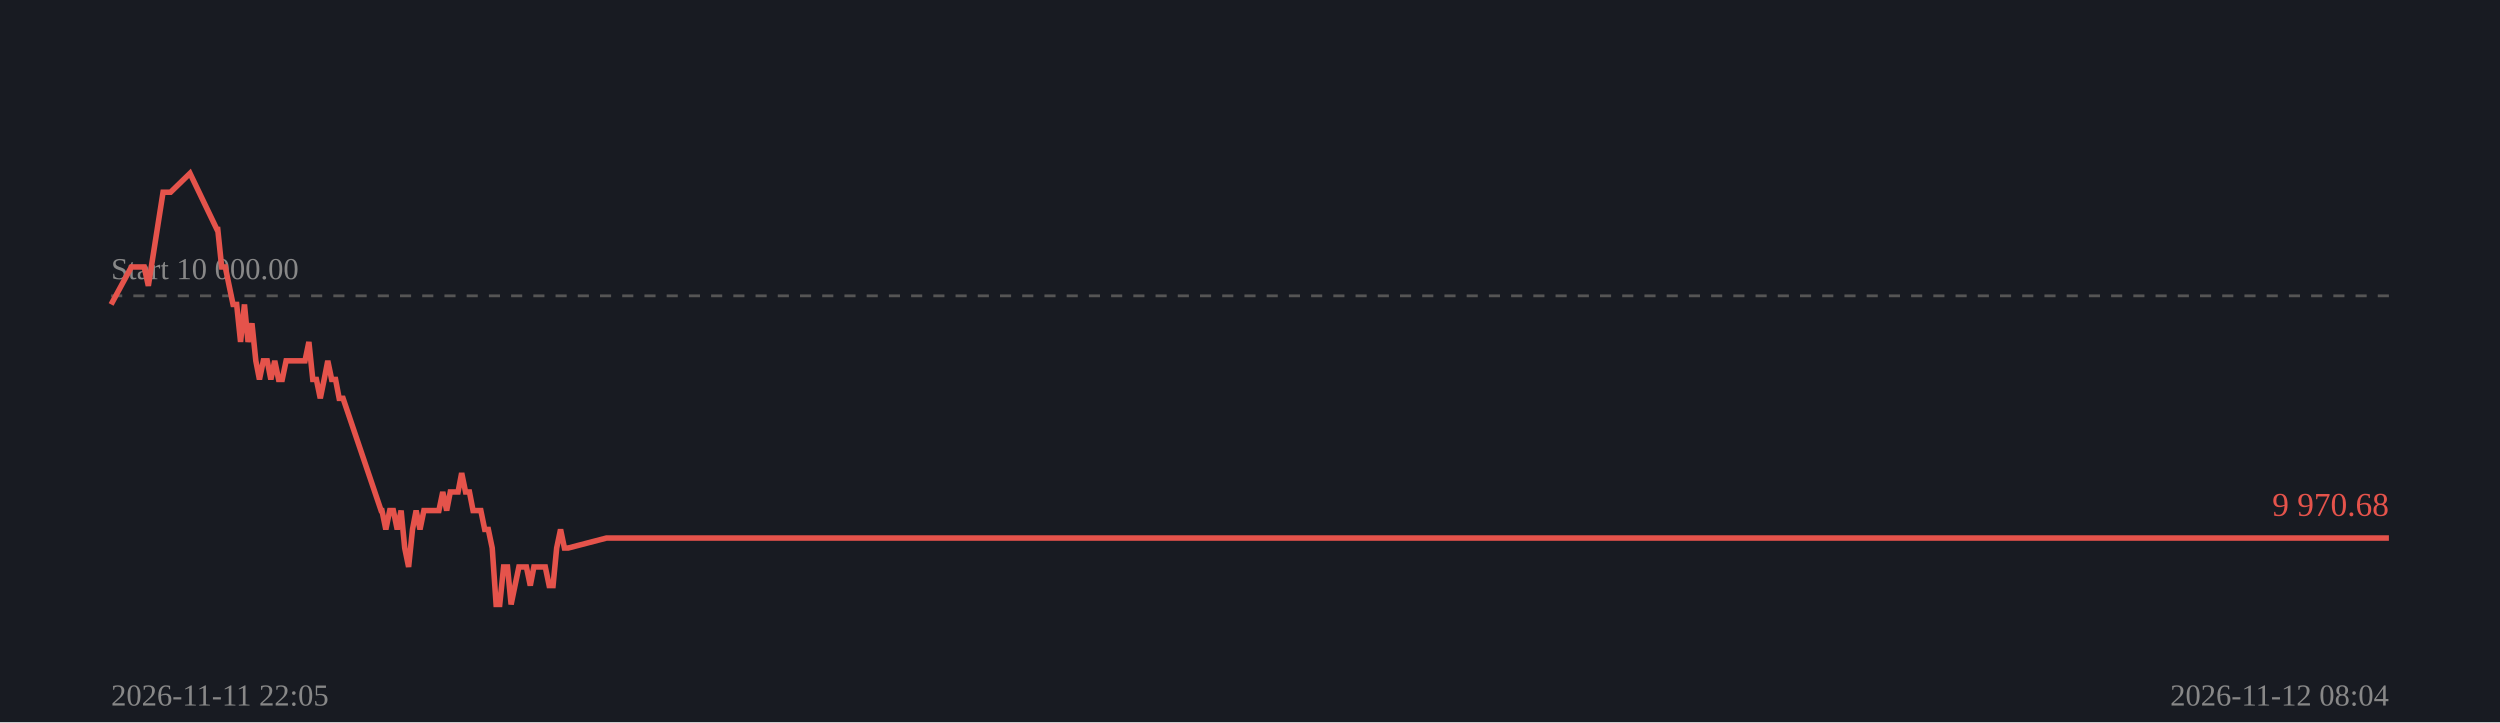
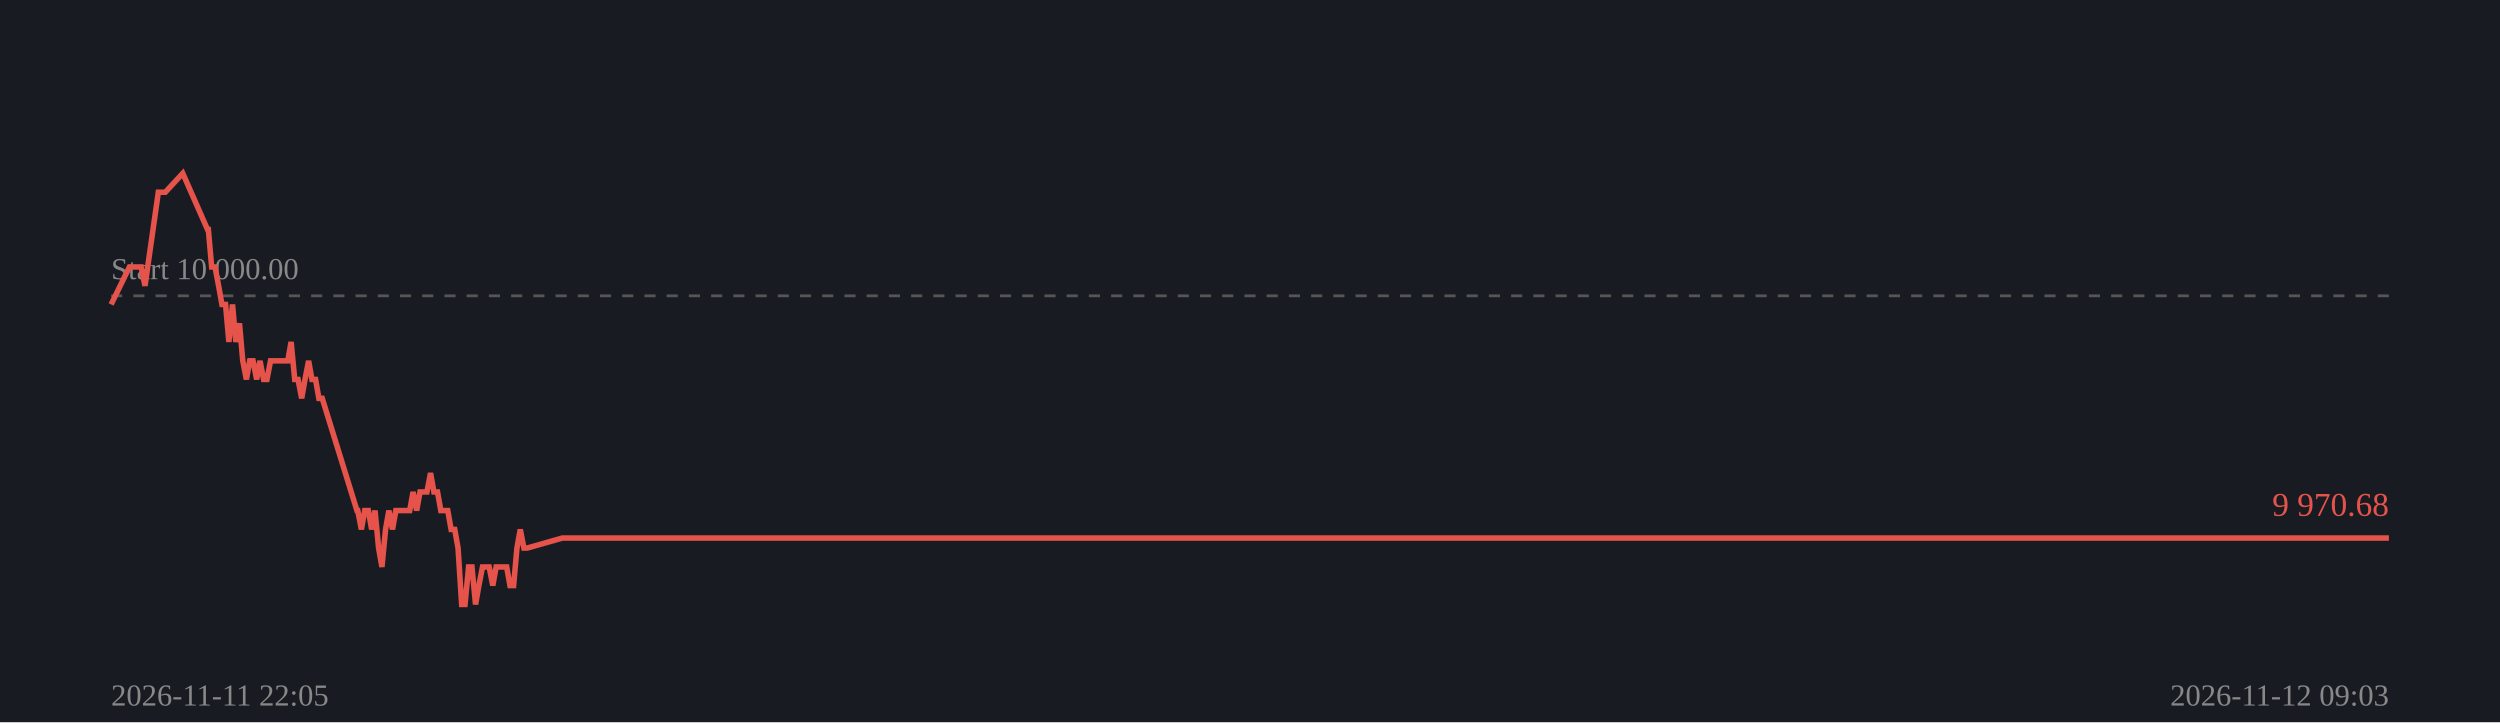
<svg xmlns="http://www.w3.org/2000/svg" viewBox="0 0 900 260" width="900" height="260">
  <rect width="900" height="260" fill="#181b22" />
  <line x1="40" y1="106.5" x2="860" y2="106.5" stroke="#555" stroke-dasharray="4 4" />
  <text x="40" y="100.5" fill="#888" font-size="11">Start 10 000.00</text>
-   <path d="M40.0,109.6 L47.3,96.1 L51.9,96.1 L53.4,102.9 L58.7,69.2 L61.4,69.2 L68.4,62.4 L78.1,82.6 L78.4,82.6 L79.8,96.1 L81.1,96.1 L82.5,102.9 L83.9,109.6 L85.2,109.6 L86.6,123.1 L88.0,109.6 L89.3,123.1 L90.7,116.4 L92.1,129.9 L93.4,136.6 L94.8,129.9 L96.2,129.9 L97.5,136.6 L98.9,129.9 L100.3,136.6 L101.6,136.6 L103.0,129.9 L104.4,129.9 L105.7,129.9 L107.1,129.9 L108.5,129.9 L109.8,129.9 L111.2,123.1 L112.6,136.6 L113.9,136.6 L115.3,143.4 L116.7,136.6 L118.0,129.9 L119.4,136.6 L120.8,136.6 L122.1,143.4 L123.5,143.4 L137.2,183.8 L137.5,183.8 L138.9,190.6 L140.3,183.8 L141.6,183.8 L143.0,190.6 L144.4,183.8 L145.7,197.3 L147.1,204.1 L148.5,190.6 L149.8,183.8 L151.2,190.6 L152.6,183.8 L153.9,183.8 L155.3,183.8 L156.7,183.8 L158.0,183.8 L159.4,177.1 L160.8,183.8 L162.1,177.1 L163.5,177.1 L164.9,177.1 L166.2,170.3 L167.6,177.1 L169.0,177.1 L170.3,183.8 L171.7,183.8 L173.1,183.8 L174.5,190.6 L175.8,190.6 L177.2,197.3 L178.6,217.6 L179.9,217.6 L181.3,204.1 L182.7,204.1 L184.0,217.6 L185.4,210.8 L186.8,204.1 L188.1,204.1 L189.5,204.1 L190.9,210.8 L192.2,204.1 L193.6,204.1 L195.0,204.1 L196.3,204.1 L197.7,210.8 L199.1,210.8 L200.4,197.3 L201.8,190.6 L203.2,197.3 L204.5,197.3 L218.3,193.7 L218.6,193.7 L220.0,193.7 L221.4,193.7 L222.8,193.7 L224.1,193.7 L225.5,193.7 L226.9,193.7 L228.2,193.7 L229.6,193.7 L231.0,193.7 L232.3,193.7 L233.7,193.7 L235.1,193.7 L236.4,193.7 L237.8,193.7 L239.2,193.7 L240.5,193.7 L241.9,193.7 L243.3,193.7 L244.6,193.7 L246.0,193.7 L247.4,193.7 L248.7,193.7 L250.1,193.7 L251.5,193.7 L252.8,193.7 L254.2,193.7 L255.6,193.7 L256.9,193.7 L258.3,193.7 L259.7,193.7 L261.0,193.7 L262.4,193.7 L263.8,193.7 L265.1,193.7 L266.5,193.7 L267.9,193.7 L269.2,193.7 L270.6,193.7 L272.0,193.7 L273.3,193.7 L274.7,193.7 L276.1,193.7 L277.5,193.7 L278.8,193.7 L280.2,193.7 L281.6,193.7 L282.9,193.7 L284.3,193.7 L285.7,193.7 L287.0,193.7 L289.1,193.7 L289.4,193.7 L290.7,193.7 L292.1,193.7 L293.5,193.7 L294.8,193.7 L296.2,193.7 L297.6,193.7 L298.9,193.7 L300.3,193.7 L301.7,193.7 L303.1,193.7 L304.4,193.7 L305.8,193.7 L307.2,193.7 L308.5,193.7 L309.9,193.7 L311.3,193.7 L312.6,193.7 L314.0,193.7 L315.4,193.7 L316.7,193.7 L318.1,193.7 L319.5,193.7 L320.8,193.7 L322.2,193.7 L323.6,193.7 L324.9,193.7 L326.3,193.7 L327.7,193.7 L329.1,193.7 L330.4,193.7 L331.8,193.7 L333.2,193.7 L334.5,193.7 L335.9,193.7 L337.3,193.7 L338.6,193.7 L340.0,193.7 L341.4,193.7 L342.7,193.7 L344.1,193.7 L345.5,193.7 L346.8,193.7 L348.2,193.7 L349.6,193.7 L350.9,193.7 L352.3,193.7 L353.7,193.7 L355.0,193.7 L356.4,193.7 L357.8,193.7 L359.1,193.7 L360.5,193.7 L361.9,193.7 L363.3,193.7 L364.6,193.7 L366.0,193.7 L367.4,193.7 L369.4,193.7 L369.7,193.7 L371.1,193.7 L372.5,193.7 L373.9,193.7 L375.2,193.7 L376.6,193.7 L378.0,193.7 L379.3,193.7 L380.7,193.7 L382.1,193.7 L383.4,193.7 L384.8,193.7 L386.2,193.7 L387.5,193.7 L388.9,193.7 L390.3,193.7 L391.6,193.7 L393.0,193.7 L394.4,193.7 L395.7,193.7 L397.1,193.7 L398.5,193.7 L399.8,193.7 L401.2,193.7 L402.6,193.7 L403.9,193.7 L405.3,193.7 L406.7,193.7 L408.0,193.7 L409.4,193.7 L410.8,193.7 L412.1,193.7 L413.5,193.7 L414.9,193.7 L416.2,193.7 L417.6,193.7 L419.0,193.7 L420.3,193.7 L421.7,193.7 L423.1,193.7 L424.4,193.7 L425.8,193.7 L427.2,193.7 L428.6,193.7 L429.9,193.7 L431.3,193.7 L432.7,193.7 L434.0,193.7 L435.4,193.7 L436.8,193.7 L438.1,193.7 L439.5,193.7 L440.9,193.7 L442.2,193.7 L443.6,193.7 L445.0,193.7 L446.3,193.7 L447.7,193.7 L449.8,193.7 L450.1,193.7 L451.5,193.7 L452.8,193.7 L454.2,193.7 L455.6,193.7 L456.9,193.7 L458.3,193.7 L459.7,193.7 L461.0,193.7 L462.4,193.7 L463.8,193.7 L465.1,193.7 L466.5,193.7 L467.9,193.7 L469.3,193.7 L470.6,193.7 L472.0,193.7 L473.4,193.7 L474.7,193.7 L476.1,193.7 L477.5,193.7 L478.8,193.7 L480.2,193.7 L481.6,193.7 L482.9,193.7 L484.3,193.7 L485.7,193.7 L487.0,193.7 L488.4,193.7 L489.8,193.7 L491.1,193.7 L492.5,193.7 L493.9,193.7 L495.2,193.7 L496.6,193.7 L498.0,193.7 L499.3,193.7 L500.7,193.7 L502.1,193.7 L503.4,193.7 L504.8,193.7 L506.2,193.7 L507.5,193.7 L508.9,193.7 L510.3,193.7 L511.6,193.7 L513.0,193.7 L514.4,193.7 L515.7,193.7 L517.1,193.7 L518.5,193.7 L519.8,193.7 L521.2,193.7 L522.6,193.7 L523.9,193.7 L525.3,193.7 L526.7,193.7 L528.1,193.7 L530.1,193.7 L530.4,193.7 L531.7,193.7 L533.1,193.7 L534.5,193.7 L535.9,193.7 L537.2,193.7 L538.6,193.7 L540.0,193.7 L541.3,193.7 L542.7,193.7 L544.1,193.7 L545.4,193.7 L546.8,193.7 L548.2,193.7 L549.5,193.7 L550.9,193.7 L552.3,193.7 L553.6,193.7 L555.0,193.7 L556.4,193.7 L557.7,193.7 L559.1,193.7 L560.5,193.7 L561.8,193.7 L563.2,193.7 L564.6,193.7 L565.9,193.7 L567.3,193.7 L568.7,193.7 L570.0,193.7 L571.4,193.7 L572.8,193.7 L574.1,193.7 L575.5,193.7 L576.9,193.7 L578.3,193.7 L579.6,193.7 L581.0,193.7 L582.4,193.7 L583.7,193.7 L585.1,193.7 L586.5,193.7 L587.8,193.7 L589.2,193.7 L590.6,193.7 L591.9,193.7 L593.3,193.7 L594.7,193.7 L596.0,193.7 L597.4,193.7 L598.8,193.7 L600.1,193.7 L601.5,193.7 L602.9,193.7 L604.3,193.7 L605.6,193.7 L607.0,193.7 L608.4,193.7 L610.4,193.7 L610.7,193.7 L612.0,193.7 L613.4,193.7 L614.8,193.7 L616.1,193.7 L617.5,193.7 L618.9,193.7 L620.2,193.7 L621.6,193.7 L623.0,193.7 L624.3,193.7 L625.7,193.7 L627.1,193.7 L628.4,193.7 L629.8,193.7 L631.2,193.7 L632.5,193.7 L633.9,193.7 L635.3,193.7 L636.6,193.7 L638.0,193.7 L639.4,193.7 L640.7,193.7 L642.1,193.7 L643.5,193.7 L644.9,193.7 L646.2,193.7 L647.6,193.7 L649.0,193.7 L650.3,193.7 L651.7,193.7 L653.1,193.7 L654.4,193.7 L655.8,193.7 L657.2,193.7 L658.5,193.7 L659.9,193.7 L661.3,193.7 L662.6,193.7 L664.0,193.7 L665.4,193.7 L666.7,193.7 L668.1,193.7 L669.5,193.7 L670.8,193.7 L672.2,193.7 L673.6,193.7 L674.9,193.7 L676.3,193.7 L677.7,193.7 L679.0,193.7 L680.4,193.7 L681.8,193.7 L683.1,193.7 L684.5,193.7 L685.9,193.7 L687.3,193.7 L688.6,193.7 L690.8,193.7 L691.1,193.7 L692.5,193.7 L693.9,193.7 L695.2,193.7 L696.6,193.7 L698.0,193.7 L699.3,193.7 L700.7,193.7 L702.1,193.7 L703.4,193.7 L704.8,193.7 L706.2,193.7 L707.5,193.7 L708.9,193.7 L710.3,193.7 L711.6,193.7 L713.0,193.7 L714.4,193.7 L715.7,193.7 L717.1,193.7 L718.5,193.7 L719.8,193.7 L721.2,193.7 L722.6,193.7 L724.0,193.7 L725.3,193.7 L726.7,193.7 L728.1,193.7 L729.4,193.7 L730.8,193.7 L732.2,193.7 L733.5,193.7 L734.9,193.7 L736.3,193.7 L737.6,193.7 L739.0,193.7 L740.4,193.7 L741.7,193.7 L743.1,193.7 L744.5,193.7 L745.8,193.7 L747.2,193.7 L748.6,193.7 L749.9,193.7 L751.3,193.7 L752.7,193.7 L754.0,193.7 L755.4,193.7 L756.8,193.7 L758.1,193.7 L759.5,193.7 L760.9,193.7 L762.2,193.7 L763.6,193.7 L765.0,193.7 L766.3,193.7 L767.7,193.7 L769.1,193.7 L771.2,193.7 L771.5,193.7 L772.8,193.7 L774.2,193.7 L775.6,193.7 L776.9,193.7 L778.3,193.7 L779.7,193.7 L781.7,193.7 L782.0,193.7 L783.4,193.7 L784.8,193.7 L786.1,193.7 L787.5,193.7 L788.9,193.7 L790.2,193.7 L791.6,193.7 L793.0,193.7 L794.4,193.7 L795.7,193.7 L797.1,193.7 L798.5,193.7 L799.8,193.7 L801.2,193.7 L802.6,193.7 L803.9,193.7 L805.3,193.7 L806.7,193.7 L808.0,193.7 L809.4,193.7 L810.8,193.7 L812.1,193.7 L813.5,193.7 L814.9,193.7 L816.2,193.7 L817.6,193.7 L819.0,193.7 L820.3,193.7 L821.7,193.7 L823.1,193.7 L824.4,193.7 L825.8,193.7 L827.2,193.7 L828.5,193.7 L829.9,193.7 L831.3,193.7 L832.6,193.7 L834.0,193.7 L835.4,193.7 L836.8,193.7 L838.1,193.7 L839.5,193.7 L840.9,193.7 L842.2,193.7 L843.6,193.7 L845.0,193.7 L846.3,193.7 L847.7,193.7 L849.1,193.7 L850.4,193.7 L851.8,193.7 L853.2,193.7 L854.5,193.7 L855.9,193.7 L857.3,193.7 L858.6,193.7 L860.0,193.7" fill="none" stroke="#e5534b" stroke-width="2" />
+   <path d="M40.0,109.6 L46.6,96.1 L50.8,96.1 L52.2,102.9 L57.0,69.2 L59.5,69.2 L65.8,62.4 L74.7,82.6 L75.0,82.6 L76.2,96.1 L77.4,96.1 L78.7,102.9 L79.9,109.6 L81.2,109.6 L82.4,123.1 L83.7,109.6 L84.9,123.1 L86.2,116.4 L87.4,129.9 L88.7,136.6 L89.9,129.9 L91.1,129.9 L92.4,136.6 L93.6,129.9 L94.9,136.6 L96.1,136.6 L97.4,129.9 L98.6,129.9 L99.9,129.9 L101.1,129.9 L102.4,129.9 L103.6,129.9 L104.8,123.1 L106.1,136.6 L107.3,136.6 L108.6,143.4 L109.8,136.6 L111.1,129.9 L112.3,136.6 L113.6,136.6 L114.8,143.4 L116.0,143.4 L128.5,183.8 L128.8,183.8 L130.1,190.6 L131.3,183.8 L132.6,183.8 L133.8,190.6 L135.0,183.8 L136.3,197.3 L137.5,204.1 L138.8,190.6 L140.0,183.8 L141.3,190.6 L142.5,183.8 L143.8,183.8 L145.0,183.8 L146.3,183.8 L147.5,183.8 L148.7,177.1 L150.0,183.8 L151.2,177.1 L152.5,177.1 L153.7,177.1 L155.0,170.3 L156.2,177.1 L157.5,177.1 L158.7,183.8 L160.0,183.8 L161.2,183.8 L162.4,190.6 L163.7,190.6 L164.9,197.3 L166.2,217.6 L167.4,217.6 L168.7,204.1 L169.9,204.1 L171.2,217.6 L172.4,210.8 L173.7,204.1 L174.9,204.1 L176.1,204.1 L177.4,210.8 L178.6,204.1 L179.9,204.1 L181.1,204.1 L182.4,204.1 L183.6,210.8 L184.9,210.8 L186.1,197.3 L187.3,190.6 L188.6,197.3 L189.8,197.3 L202.4,193.7 L202.7,193.7 L203.9,193.7 L205.2,193.7 L206.4,193.7 L207.7,193.7 L208.9,193.7 L210.2,193.7 L211.4,193.7 L212.7,193.7 L213.9,193.7 L215.1,193.7 L216.4,193.7 L217.6,193.7 L218.9,193.7 L220.1,193.7 L221.4,193.7 L222.6,193.7 L223.9,193.7 L225.1,193.7 L226.4,193.7 L227.6,193.7 L228.8,193.7 L230.1,193.7 L231.3,193.7 L232.6,193.7 L233.8,193.7 L235.1,193.7 L236.3,193.7 L237.6,193.7 L238.8,193.7 L240.0,193.7 L241.3,193.7 L242.5,193.7 L243.8,193.7 L245.0,193.7 L246.3,193.7 L247.5,193.7 L248.8,193.7 L250.0,193.7 L251.3,193.7 L252.5,193.7 L253.7,193.7 L255.0,193.7 L256.2,193.7 L257.5,193.7 L258.7,193.7 L260.0,193.7 L261.2,193.7 L262.5,193.7 L263.7,193.7 L265.0,193.7 L266.9,193.7 L267.1,193.7 L268.3,193.7 L269.6,193.7 L270.8,193.7 L272.1,193.7 L273.3,193.7 L274.6,193.7 L275.8,193.7 L277.1,193.7 L278.3,193.7 L279.6,193.7 L280.8,193.7 L282.0,193.7 L283.3,193.7 L284.5,193.7 L285.8,193.7 L287.0,193.7 L288.3,193.7 L289.5,193.7 L290.8,193.7 L292.0,193.7 L293.3,193.7 L294.5,193.7 L295.8,193.7 L297.0,193.7 L298.2,193.7 L299.5,193.7 L300.7,193.7 L302.0,193.7 L303.2,193.7 L304.5,193.7 L305.7,193.7 L307.0,193.7 L308.2,193.7 L309.5,193.7 L310.7,193.7 L311.9,193.7 L313.2,193.7 L314.4,193.7 L315.7,193.7 L316.9,193.7 L318.2,193.7 L319.4,193.7 L320.7,193.7 L321.9,193.7 L323.2,193.7 L324.4,193.7 L325.7,193.7 L326.9,193.7 L328.1,193.7 L329.4,193.7 L330.6,193.7 L331.9,193.7 L333.1,193.7 L334.4,193.7 L335.6,193.7 L336.9,193.7 L338.1,193.7 L340.0,193.7 L340.3,193.7 L341.5,193.7 L342.8,193.7 L344.0,193.7 L345.3,193.7 L346.5,193.7 L347.8,193.7 L349.0,193.7 L350.3,193.7 L351.5,193.7 L352.7,193.7 L354.0,193.7 L355.2,193.7 L356.5,193.7 L357.7,193.7 L359.0,193.7 L360.2,193.7 L361.5,193.7 L362.7,193.7 L364.0,193.7 L365.2,193.7 L366.4,193.7 L367.7,193.7 L368.9,193.7 L370.2,193.7 L371.4,193.7 L372.7,193.7 L373.9,193.7 L375.2,193.7 L376.4,193.7 L377.7,193.7 L378.9,193.7 L380.1,193.7 L381.4,193.7 L382.6,193.7 L383.9,193.7 L385.1,193.7 L386.4,193.7 L387.6,193.7 L388.9,193.7 L390.1,193.7 L391.4,193.7 L392.6,193.7 L393.8,193.7 L395.1,193.7 L396.3,193.7 L397.6,193.7 L398.8,193.7 L400.1,193.7 L401.3,193.7 L402.6,193.7 L403.8,193.7 L405.1,193.7 L406.3,193.7 L407.5,193.7 L408.8,193.7 L410.0,193.7 L411.3,193.7 L413.2,193.7 L413.5,193.7 L414.7,193.7 L416.0,193.7 L417.2,193.7 L418.5,193.7 L419.7,193.7 L420.9,193.7 L422.2,193.7 L423.4,193.7 L424.7,193.7 L425.9,193.7 L427.2,193.7 L428.4,193.7 L429.7,193.7 L430.9,193.7 L432.2,193.7 L433.4,193.7 L434.6,193.7 L435.9,193.7 L437.1,193.7 L438.4,193.7 L439.6,193.7 L440.9,193.7 L442.1,193.7 L443.4,193.7 L444.6,193.7 L445.8,193.7 L447.1,193.7 L448.3,193.7 L449.6,193.7 L450.8,193.7 L452.1,193.7 L453.3,193.7 L454.6,193.7 L455.8,193.7 L457.1,193.7 L458.3,193.7 L459.5,193.7 L460.8,193.7 L462.0,193.7 L463.3,193.7 L464.5,193.7 L465.8,193.7 L467.0,193.7 L468.3,193.7 L469.5,193.7 L470.8,193.7 L472.0,193.7 L473.2,193.7 L474.5,193.7 L475.7,193.7 L477.0,193.7 L478.2,193.7 L479.5,193.7 L480.7,193.7 L482.0,193.7 L483.2,193.7 L484.5,193.7 L486.3,193.7 L486.6,193.7 L487.8,193.7 L489.1,193.7 L490.3,193.7 L491.6,193.7 L492.8,193.7 L494.0,193.7 L495.3,193.7 L496.5,193.7 L497.8,193.7 L499.0,193.7 L500.3,193.7 L501.5,193.7 L502.8,193.7 L504.0,193.7 L505.3,193.7 L506.5,193.7 L507.8,193.7 L509.0,193.7 L510.2,193.7 L511.5,193.7 L512.7,193.7 L514.0,193.7 L515.2,193.7 L516.5,193.7 L517.7,193.7 L519.0,193.7 L520.2,193.7 L521.5,193.7 L522.7,193.7 L523.9,193.7 L525.2,193.7 L526.4,193.7 L527.7,193.7 L528.9,193.7 L530.2,193.7 L531.4,193.7 L532.7,193.7 L533.9,193.7 L535.2,193.7 L536.4,193.7 L537.6,193.7 L538.9,193.7 L540.1,193.7 L541.4,193.7 L542.6,193.7 L543.9,193.7 L545.1,193.7 L546.4,193.7 L547.6,193.7 L548.9,193.7 L550.1,193.7 L551.4,193.7 L552.6,193.7 L553.9,193.7 L555.1,193.7 L556.3,193.7 L557.6,193.7 L559.5,193.7 L559.7,193.7 L560.9,193.7 L562.2,193.7 L563.4,193.7 L564.7,193.7 L565.9,193.7 L567.2,193.7 L568.4,193.7 L569.6,193.7 L570.9,193.7 L572.1,193.7 L573.4,193.7 L574.6,193.7 L575.9,193.7 L577.1,193.7 L578.4,193.7 L579.6,193.7 L580.9,193.7 L582.1,193.7 L583.3,193.7 L584.6,193.7 L585.8,193.7 L587.1,193.7 L588.3,193.7 L589.6,193.7 L590.8,193.7 L592.1,193.7 L593.3,193.7 L594.6,193.7 L595.8,193.7 L597.0,193.7 L598.3,193.7 L599.5,193.7 L600.8,193.7 L602.0,193.7 L603.3,193.7 L604.5,193.7 L605.8,193.7 L607.0,193.7 L608.3,193.7 L609.5,193.7 L610.7,193.7 L612.0,193.7 L613.2,193.7 L614.5,193.7 L615.7,193.7 L617.0,193.7 L618.2,193.7 L619.5,193.7 L620.7,193.7 L622.0,193.7 L623.2,193.7 L624.4,193.7 L625.7,193.7 L626.9,193.7 L628.2,193.7 L629.4,193.7 L630.7,193.7 L632.7,193.7 L633.0,193.7 L634.2,193.7 L635.5,193.7 L636.7,193.7 L637.9,193.7 L639.2,193.7 L640.4,193.7 L641.7,193.7 L642.9,193.7 L644.2,193.7 L645.4,193.7 L646.7,193.7 L647.9,193.7 L649.2,193.7 L650.4,193.7 L651.6,193.7 L652.9,193.7 L654.1,193.7 L655.4,193.7 L656.6,193.7 L657.9,193.7 L659.1,193.7 L660.4,193.7 L661.6,193.7 L662.9,193.7 L664.1,193.7 L665.3,193.7 L666.6,193.7 L667.8,193.7 L669.1,193.7 L670.3,193.7 L671.6,193.7 L672.8,193.7 L674.1,193.7 L675.3,193.7 L676.6,193.7 L677.8,193.7 L679.0,193.7 L680.3,193.7 L681.5,193.7 L682.8,193.7 L684.0,193.7 L685.3,193.7 L686.5,193.7 L687.8,193.7 L689.0,193.7 L690.2,193.7 L691.5,193.7 L692.7,193.7 L694.0,193.7 L695.2,193.7 L696.5,193.7 L697.7,193.7 L699.0,193.7 L700.2,193.7 L701.5,193.7 L702.7,193.7 L703.9,193.7 L705.9,193.7 L706.1,193.7 L707.4,193.7 L708.6,193.7 L709.9,193.7 L711.1,193.7 L712.4,193.7 L713.6,193.7 L715.5,193.7 L715.8,193.7 L717.0,193.7 L718.2,193.7 L719.5,193.7 L720.7,193.7 L722.0,193.7 L723.2,193.7 L724.5,193.7 L725.7,193.7 L727.0,193.7 L728.2,193.7 L729.5,193.7 L730.7,193.7 L731.9,193.7 L733.2,193.7 L734.4,193.7 L735.7,193.7 L736.9,193.7 L738.2,193.7 L739.4,193.7 L740.7,193.7 L741.9,193.7 L743.2,193.7 L744.4,193.7 L745.6,193.7 L746.9,193.7 L748.1,193.7 L749.4,193.7 L750.6,193.7 L751.9,193.7 L753.1,193.7 L754.4,193.7 L755.6,193.7 L756.9,193.7 L758.1,193.7 L759.3,193.7 L760.6,193.7 L761.8,193.7 L763.1,193.7 L764.3,193.7 L765.6,193.7 L766.8,193.7 L768.1,193.7 L769.3,193.7 L770.6,193.7 L771.8,193.7 L773.1,193.7 L774.3,193.7 L775.5,193.7 L776.8,193.7 L778.0,193.7 L779.3,193.7 L780.5,193.7 L781.8,193.7 L783.0,193.7 L784.3,193.7 L785.5,193.7 L786.7,193.7 L788.7,193.7 L789.0,193.7 L790.2,193.7 L791.5,193.7 L792.7,193.7 L794.0,193.7 L795.2,193.7 L796.5,193.7 L797.7,193.7 L798.9,193.7 L800.2,193.7 L801.4,193.7 L802.7,193.7 L803.9,193.7 L805.2,193.7 L806.4,193.7 L807.7,193.7 L808.9,193.7 L810.2,193.7 L811.4,193.7 L812.6,193.7 L813.9,193.7 L815.2,193.7 L816.4,193.7 L817.6,193.7 L818.9,193.7 L820.1,193.7 L821.4,193.7 L822.6,193.7 L823.9,193.7 L825.1,193.7 L826.4,193.7 L827.6,193.7 L828.9,193.7 L830.1,193.7 L831.4,193.7 L832.6,193.7 L833.8,193.7 L835.1,193.7 L836.3,193.7 L837.6,193.7 L838.8,193.7 L840.1,193.7 L841.3,193.7 L842.6,193.7 L843.8,193.7 L845.1,193.7 L846.3,193.7 L847.5,193.7 L848.8,193.7 L850.0,193.7 L851.3,193.7 L852.5,193.7 L853.8,193.7 L855.0,193.7 L856.3,193.7 L857.5,193.7 L858.8,193.7 L860.0,193.7" fill="none" stroke="#e5534b" stroke-width="2" />
  <text x="40" y="254" fill="#888" font-size="11">2026-11-11 22:05</text>
-   <text x="860" y="254" fill="#888" font-size="11" text-anchor="end">2026-11-12 08:04</text>
+   <text x="860" y="254" fill="#888" font-size="11" text-anchor="end">2026-11-12 09:03</text>
  <text x="860" y="185.7" fill="#e5534b" font-size="12" text-anchor="end">9 970.68</text>
</svg>
